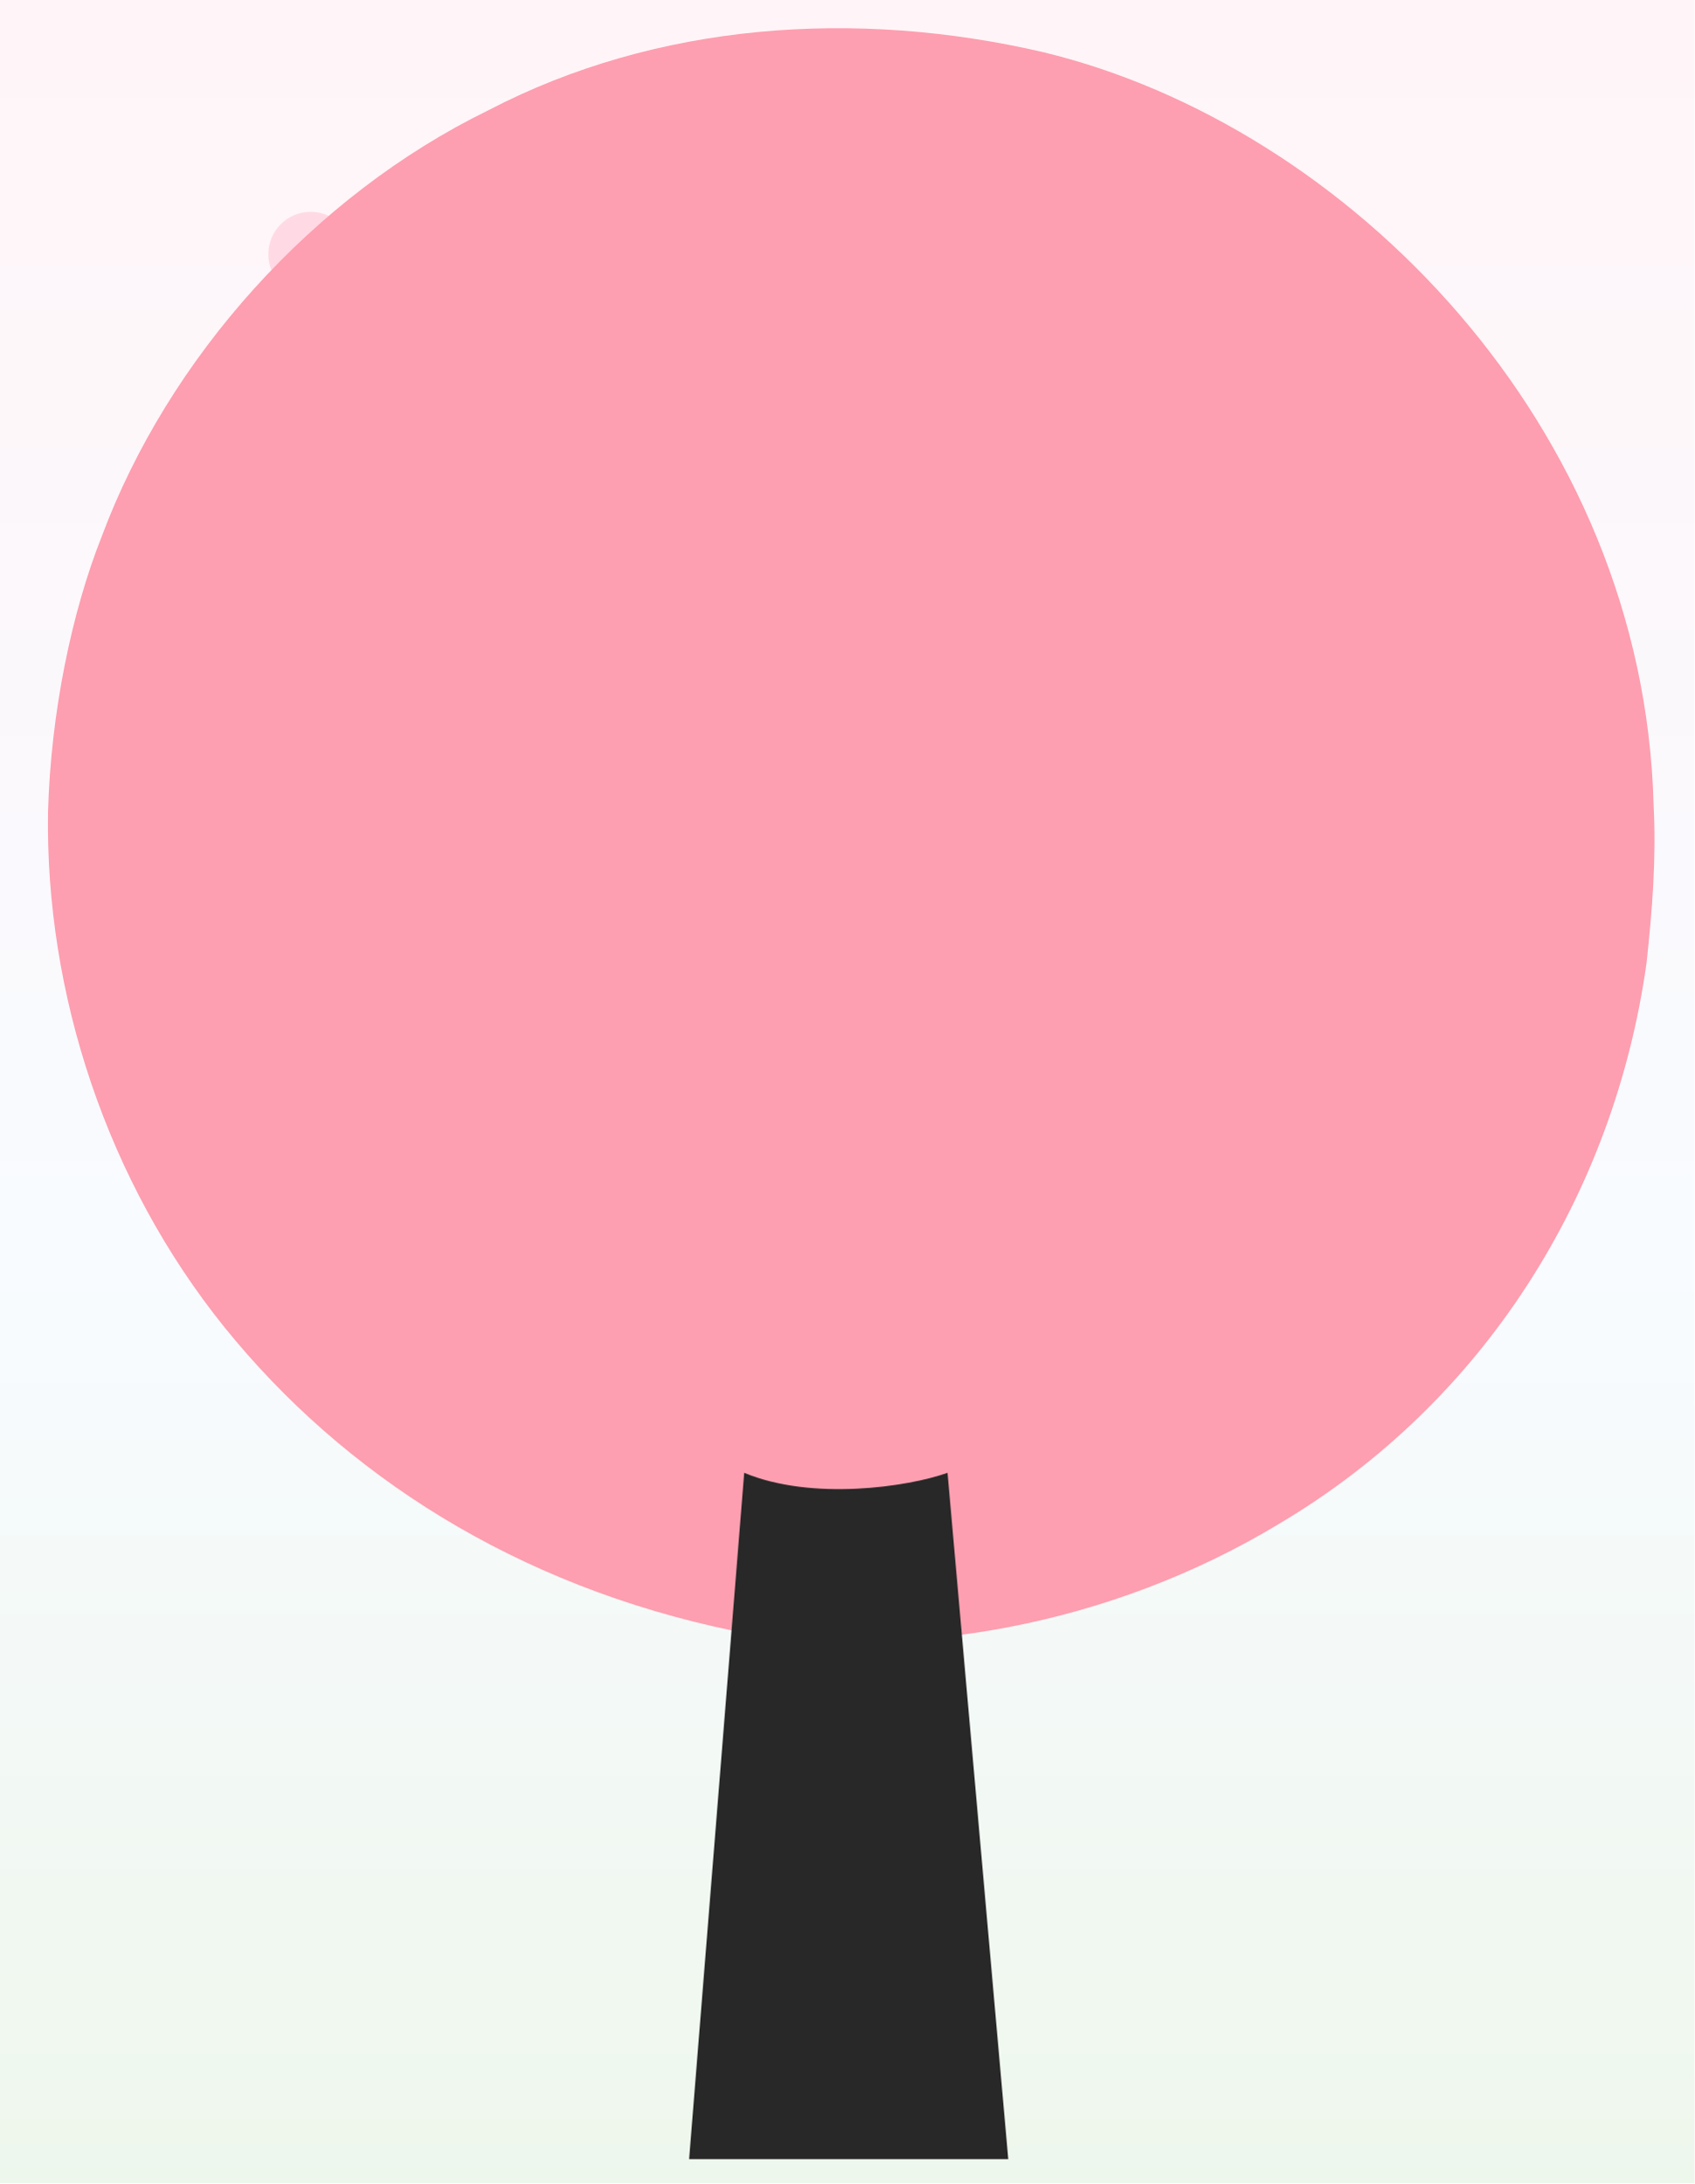
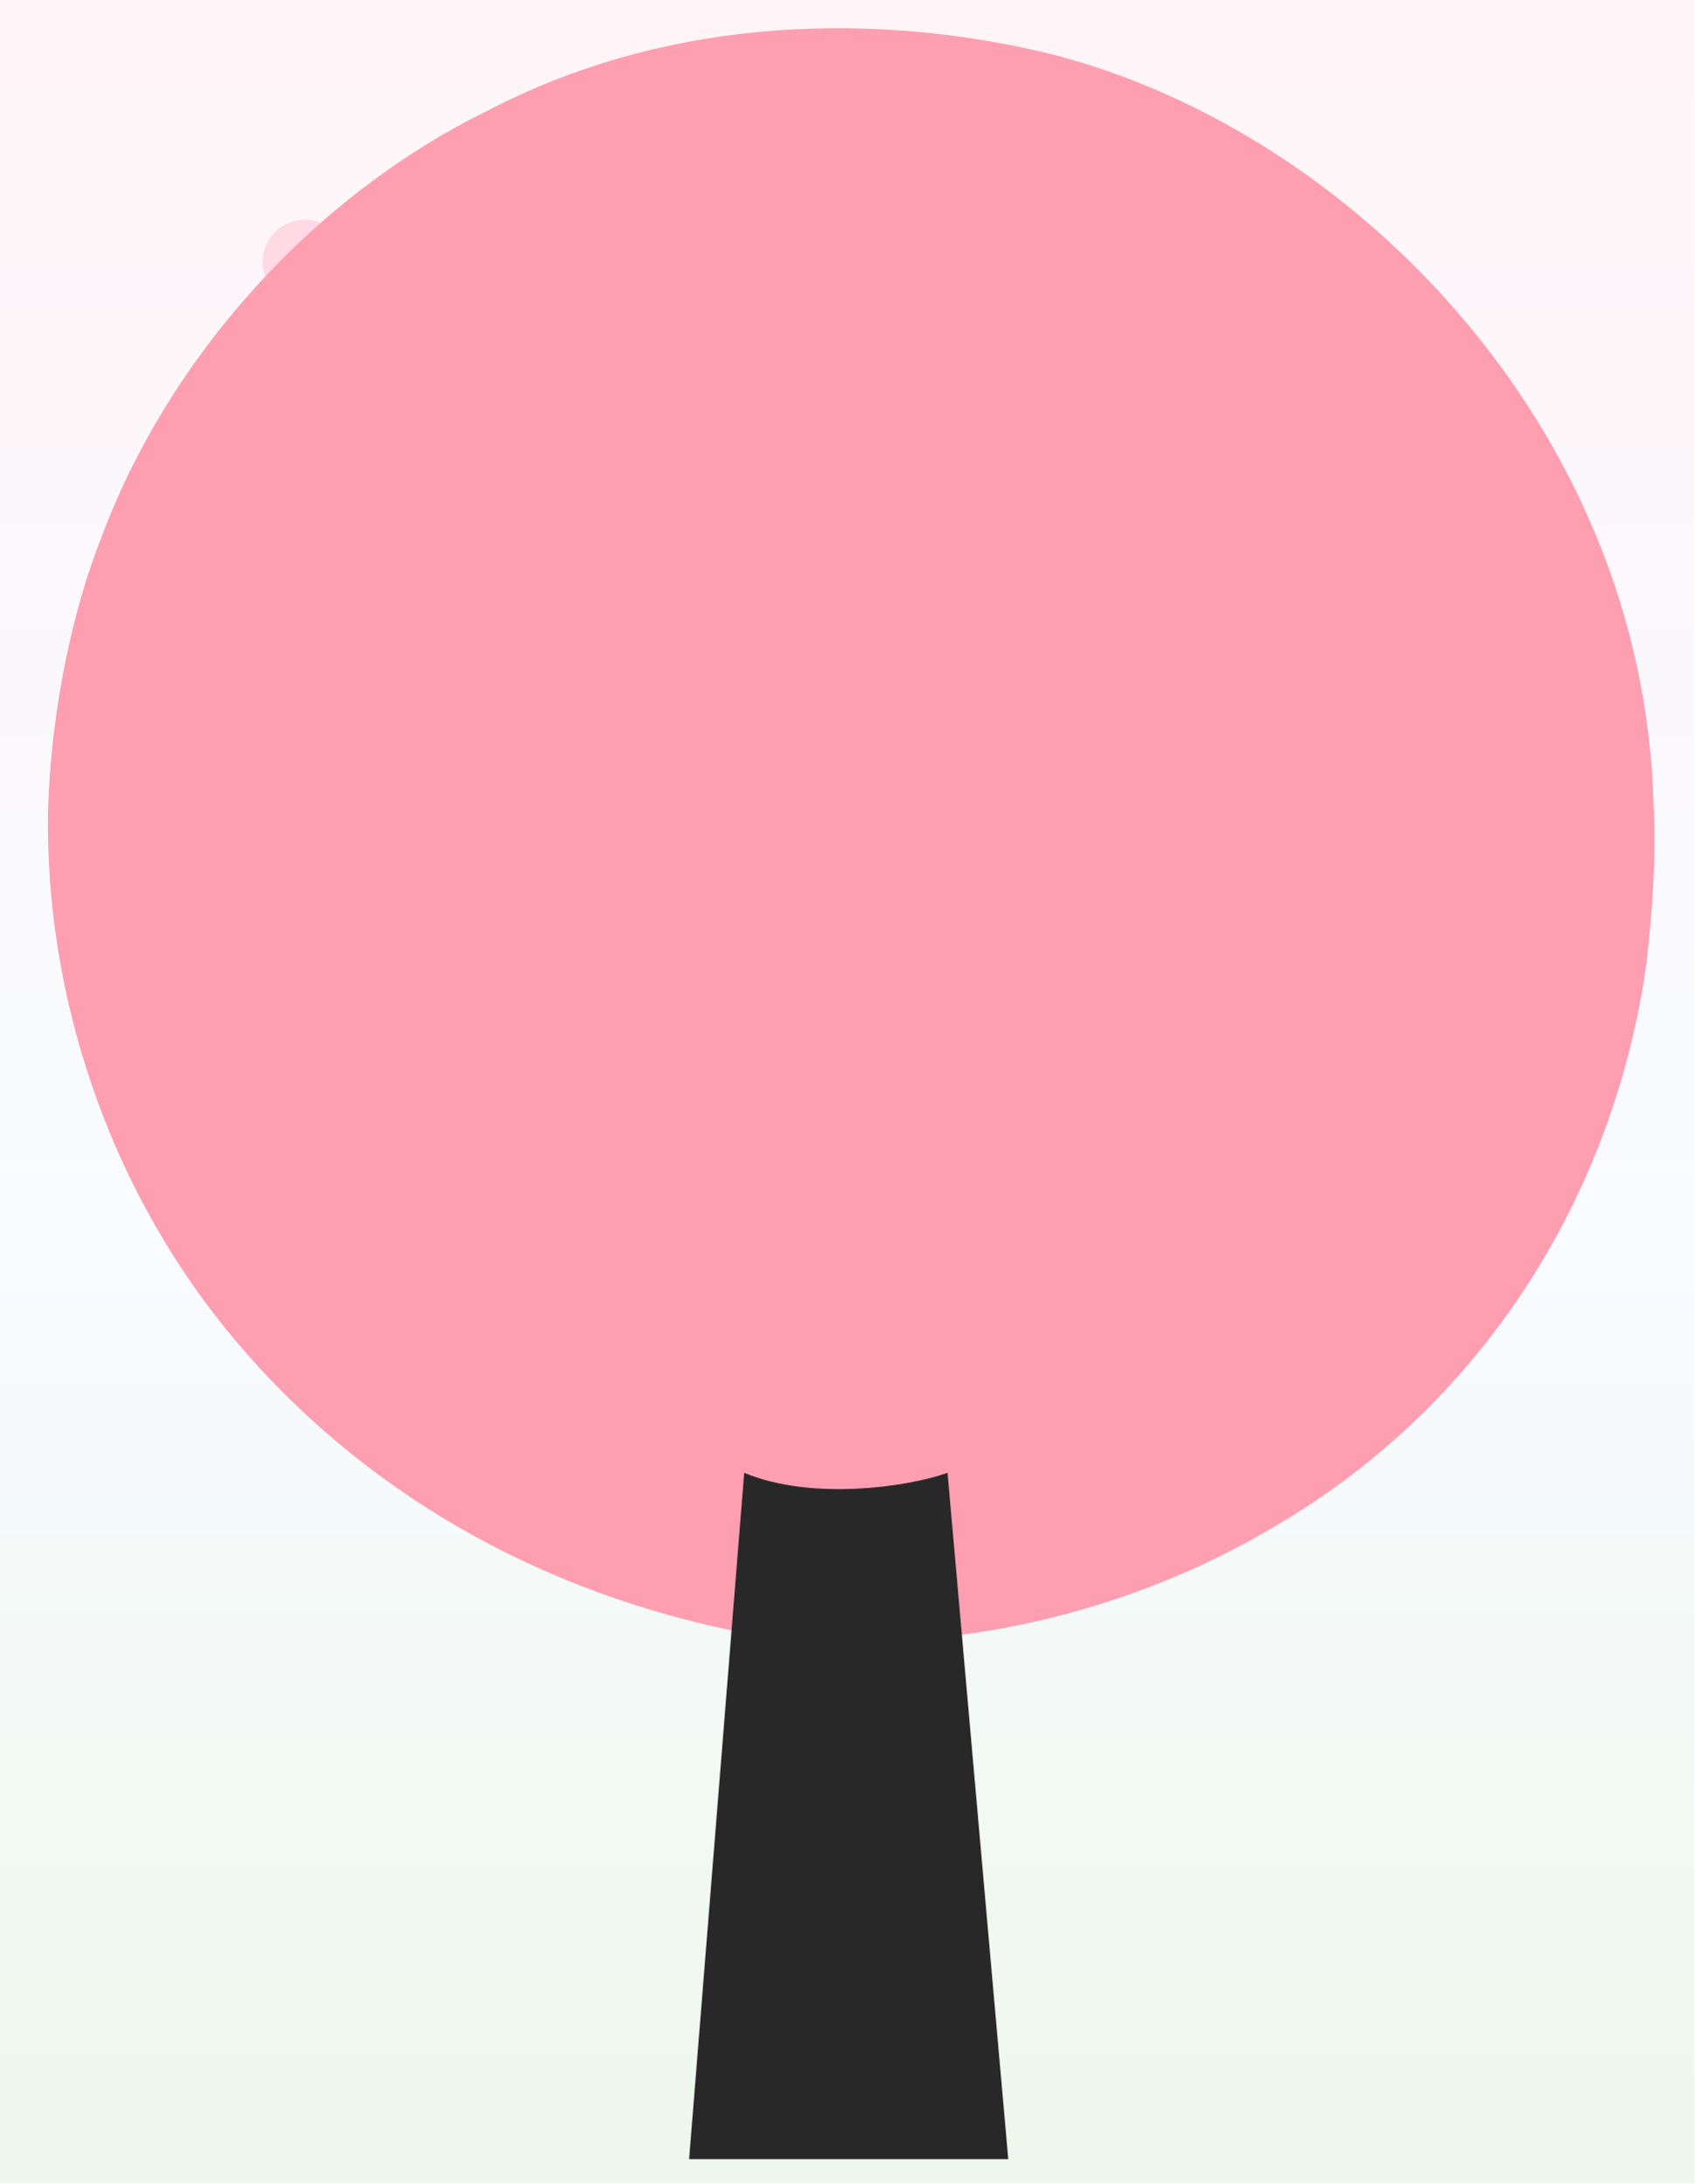
<svg xmlns="http://www.w3.org/2000/svg" viewBox="0 0 120 154.6">
  <defs>
-     <linearGradient id="sakuraBg" x1="0" x2="0" y1="0" y2="1">
+     <linearGradient id="score-sakura-bg" x1="0" x2="0" y1="0" y2="1">
      <stop offset="0%" stop-color="#fff5f8" />
      <stop offset="58%" stop-color="#f8fbff" />
      <stop offset="100%" stop-color="#eef7ec" />
    </linearGradient>
  </defs>
-   <rect width="120" height="154.6" fill="url(#sakuraBg)" />
-   <circle cx="22" cy="18" r="3" fill="#ffc7d6" opacity="0.58" />
-   <circle cx="98" cy="26" r="2.6" fill="#ffd4df" opacity="0.52" />
+   <rect x="0" y="0" width="100%" height="100%" fill="url(#score-sakura-bg)" />
+   <circle cx="18%" cy="12%" r="3" fill="#ffc7d6" opacity="0.58" />
+   <circle cx="82%" cy="17%" r="2.6" fill="#ffd4df" opacity="0.52" />
  <style type="text/css">.cls-0 {fill:#FFEBEE;}
.cls-1 {fill:#FD9FB0;}
.cls-2 {fill:#282828;}</style>
  <path class="cls-1" d="m117.1 57c-0.7-26.9-21.7-48.1-43.2-53.3-13.3-3.1-27.4-2.1-39.3 4.1-12.5 6.1-22.7 17.6-27.4 30.2-2.1 5.3-3.6 12.4-3.8 19.5-0.2 12.9 4.2 26.2 12.5 36.5 8.4 10.4 20.6 18.3 36.1 21.5 12.3 2.2 26.7-0.4 38.6-7.6 14.5-8.6 23.7-23.3 26-39.7 0.4-3.7 0.7-7.4 0.5-11.2z" />
  <path class="cls-2" d="m52.7 104.3-3.9 48.6h22.6l-4.3-48.6c-2.8 1-9.6 2-14.4 0z" />
</svg>
